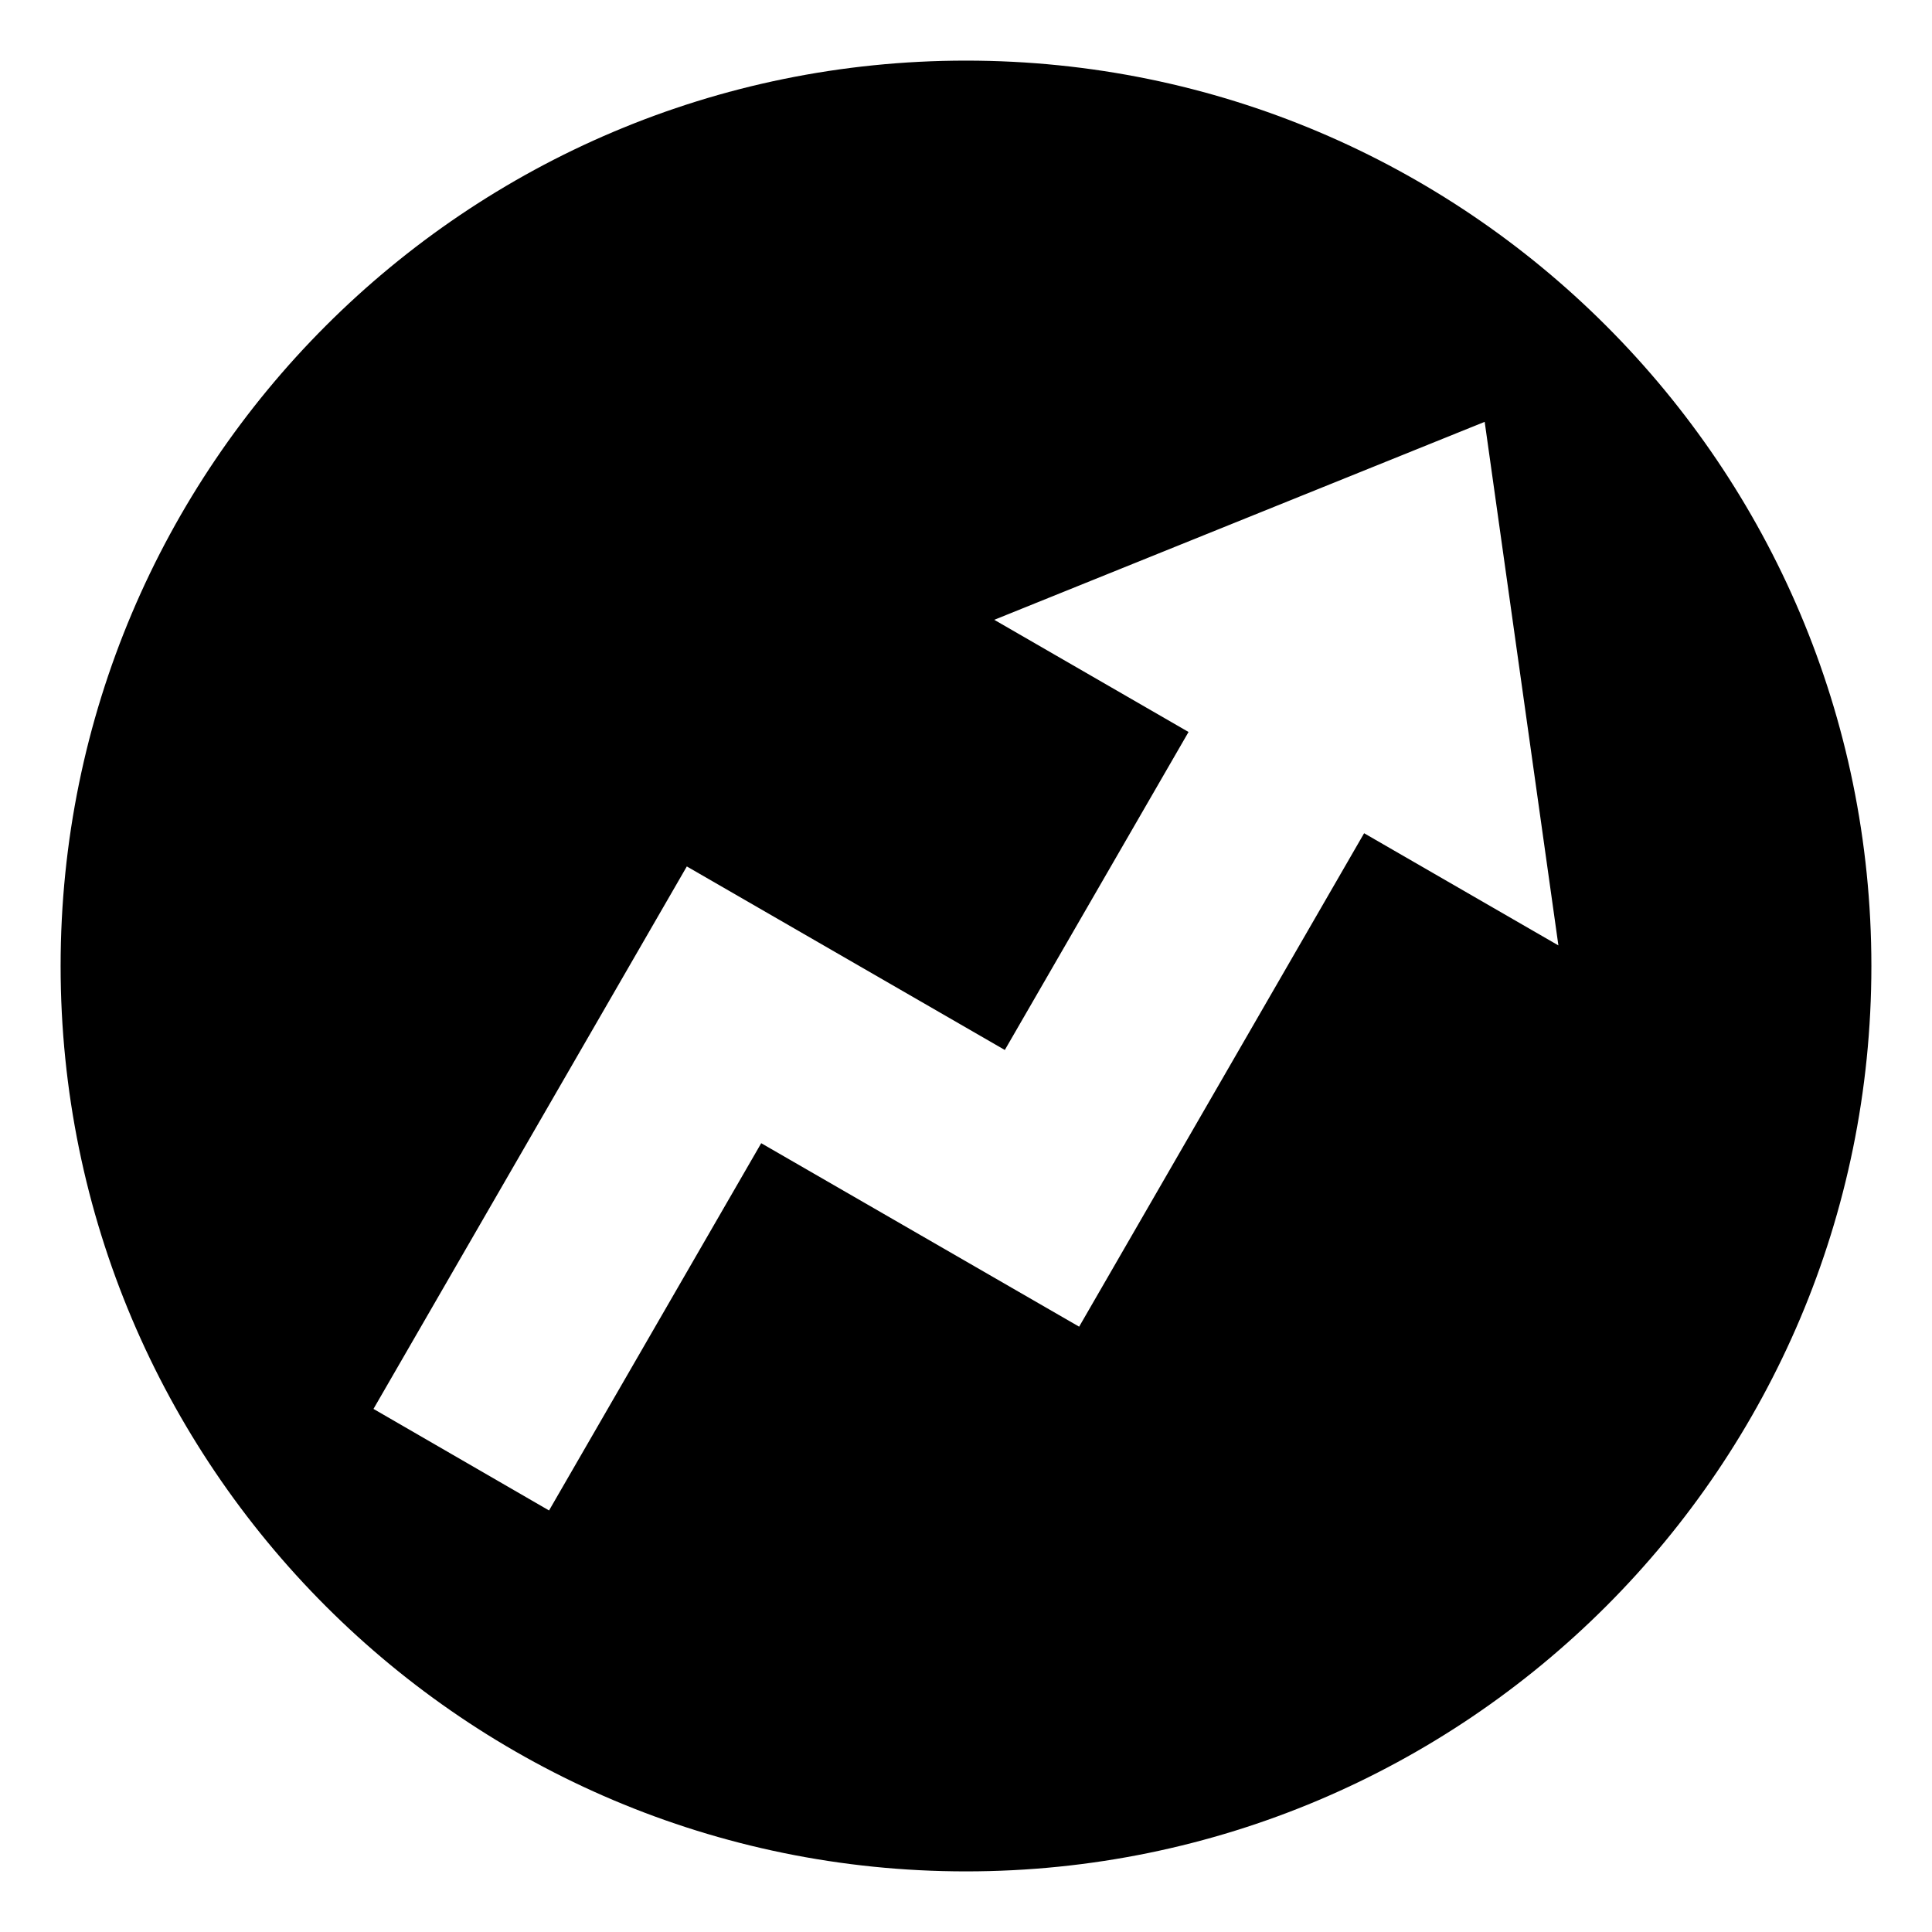
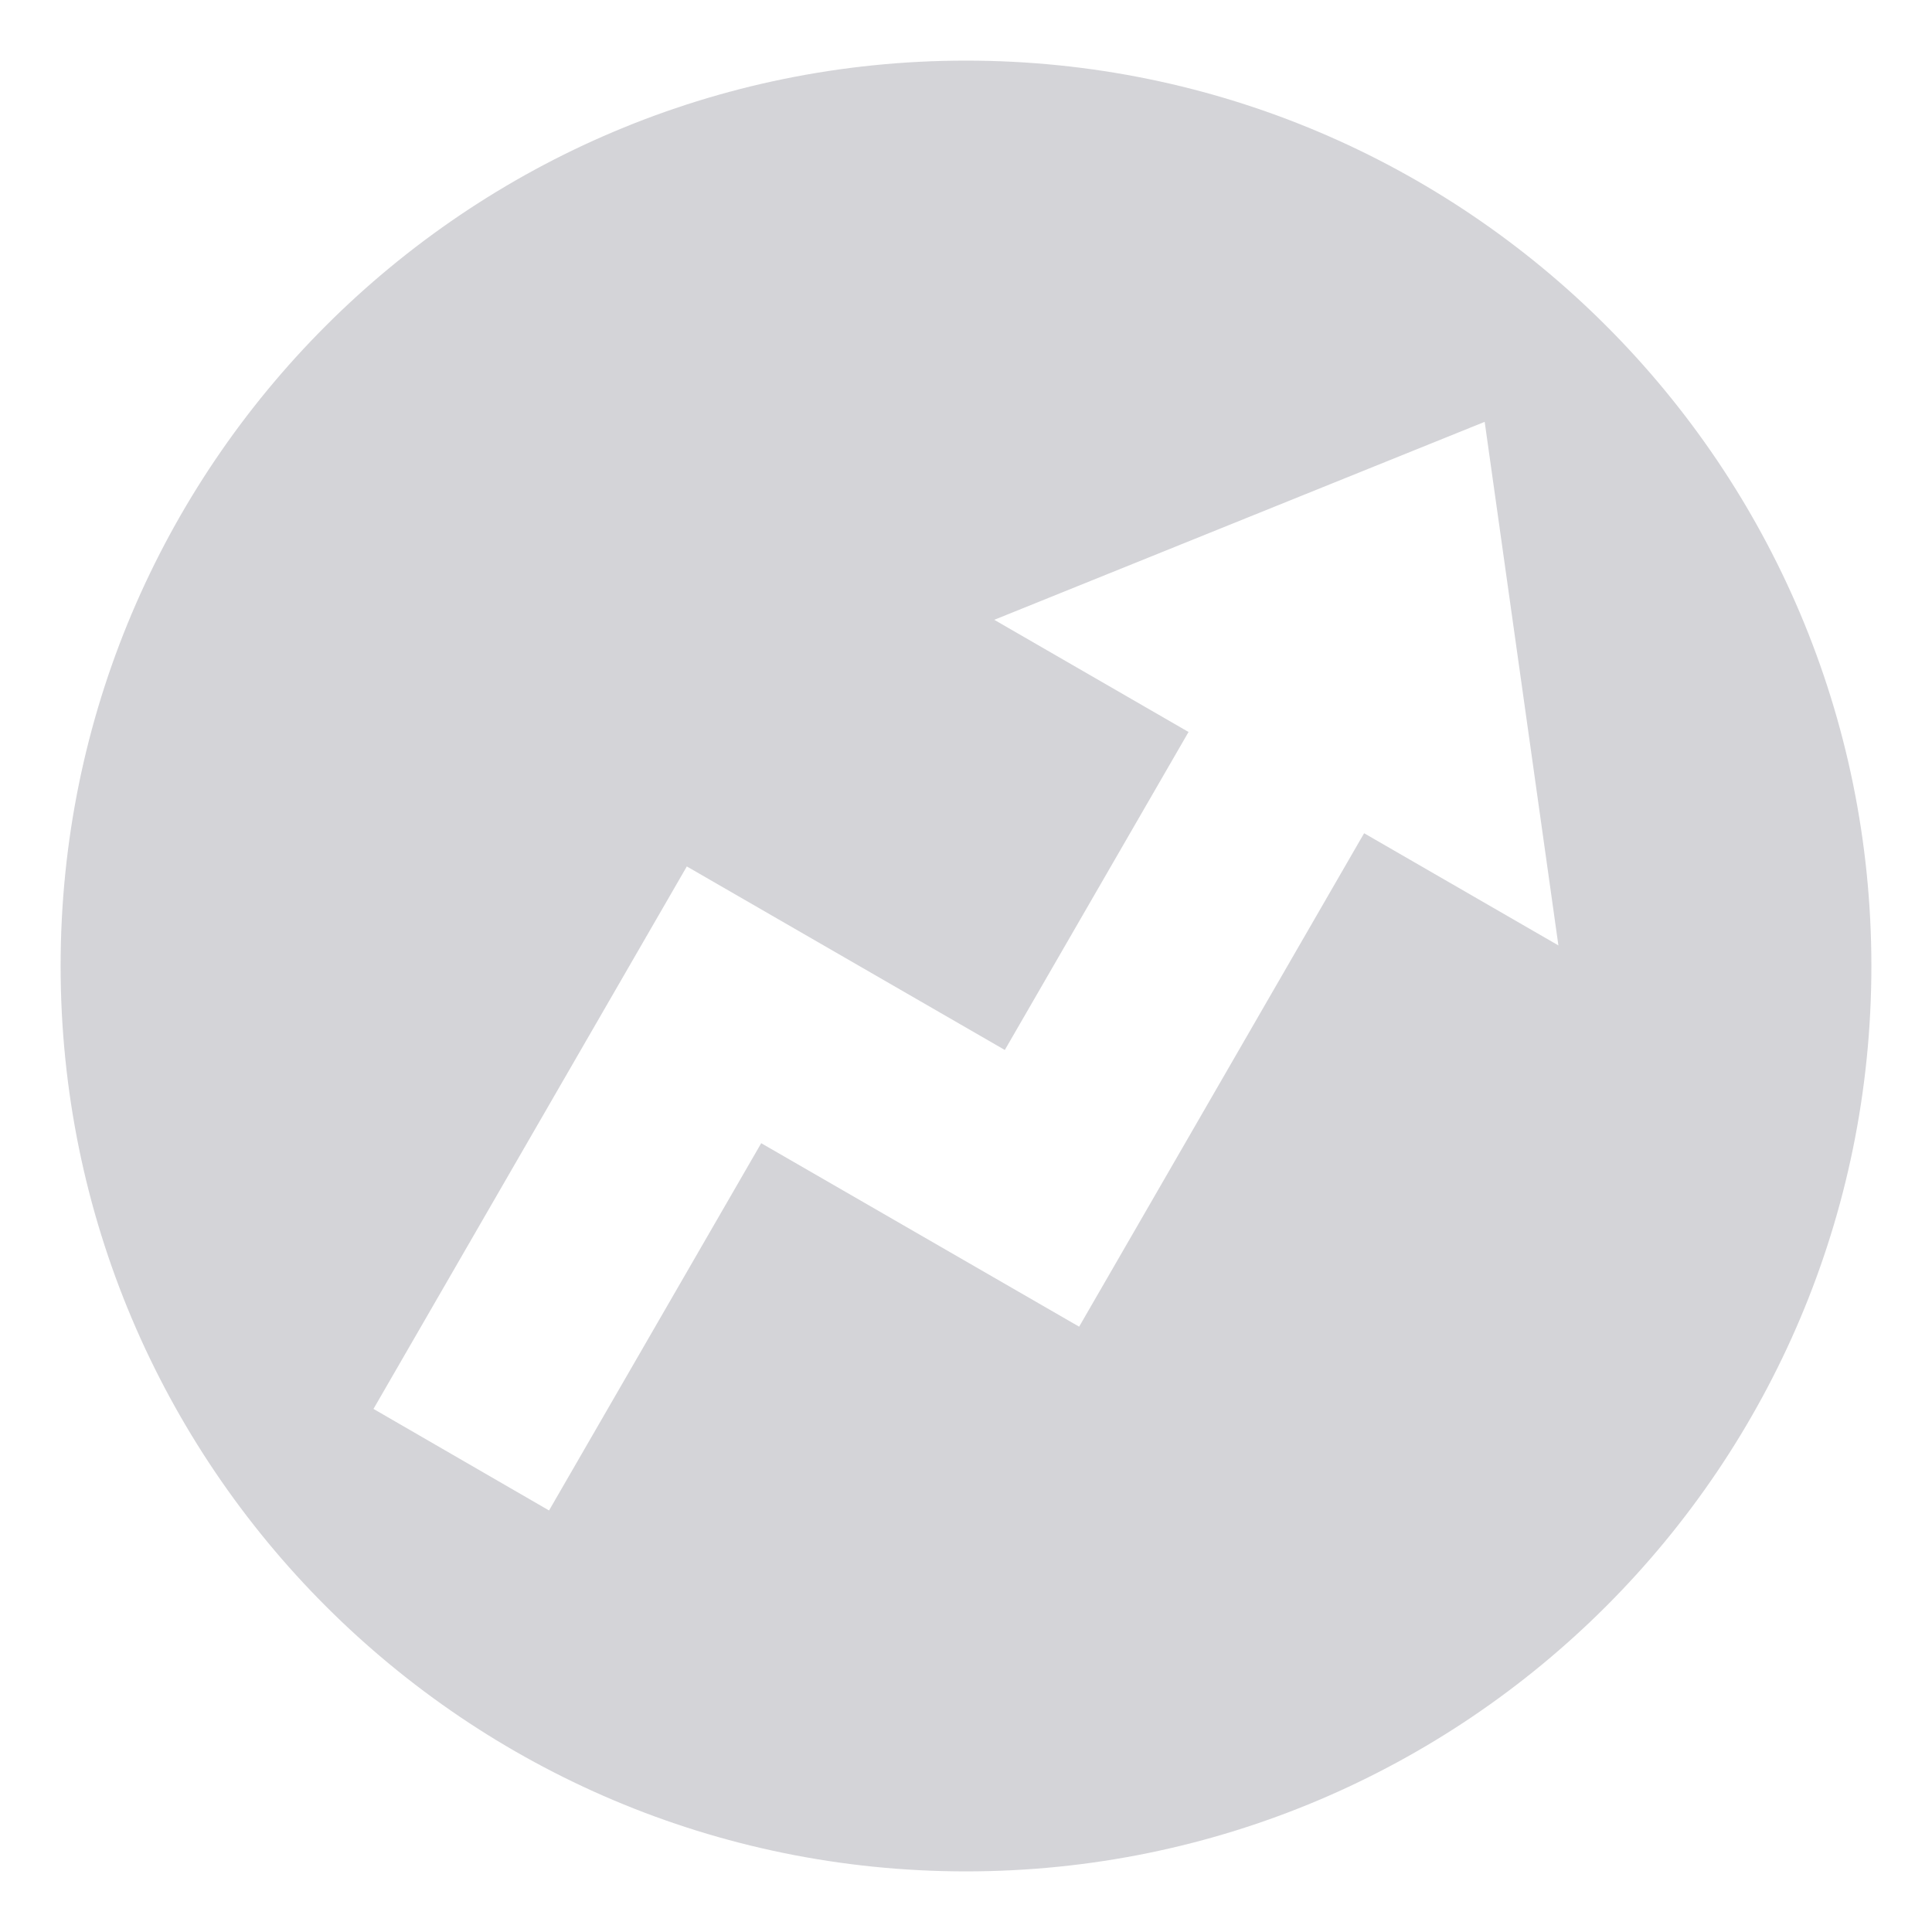
- <svg xmlns="http://www.w3.org/2000/svg" fill="#000000" width="800px" height="800px" viewBox="0 0 32 32" version="1.1">
+ <svg xmlns="http://www.w3.org/2000/svg" fill="#d4d4d8" viewBox="0 0 32 32" role="img" focusable="false" aria-hidden="true">
  <path d="M25.812 15.659l-1.221-8.672-8.123 3.279 3.218 1.858-3.043 5.267-5.267-3.040-5.19 8.985 2.908 1.682 3.514-6.083 5.266 3.039 4.72-8.173zM30.996 16c0 8.282-6.714 14.996-14.996 14.996s-14.996-6.714-14.996-14.996c0-8.282 6.714-14.996 14.996-14.996 0 0 0 0 0 0v0c8.282 0 14.995 6.714 14.996 14.996v0z" />
</svg>
